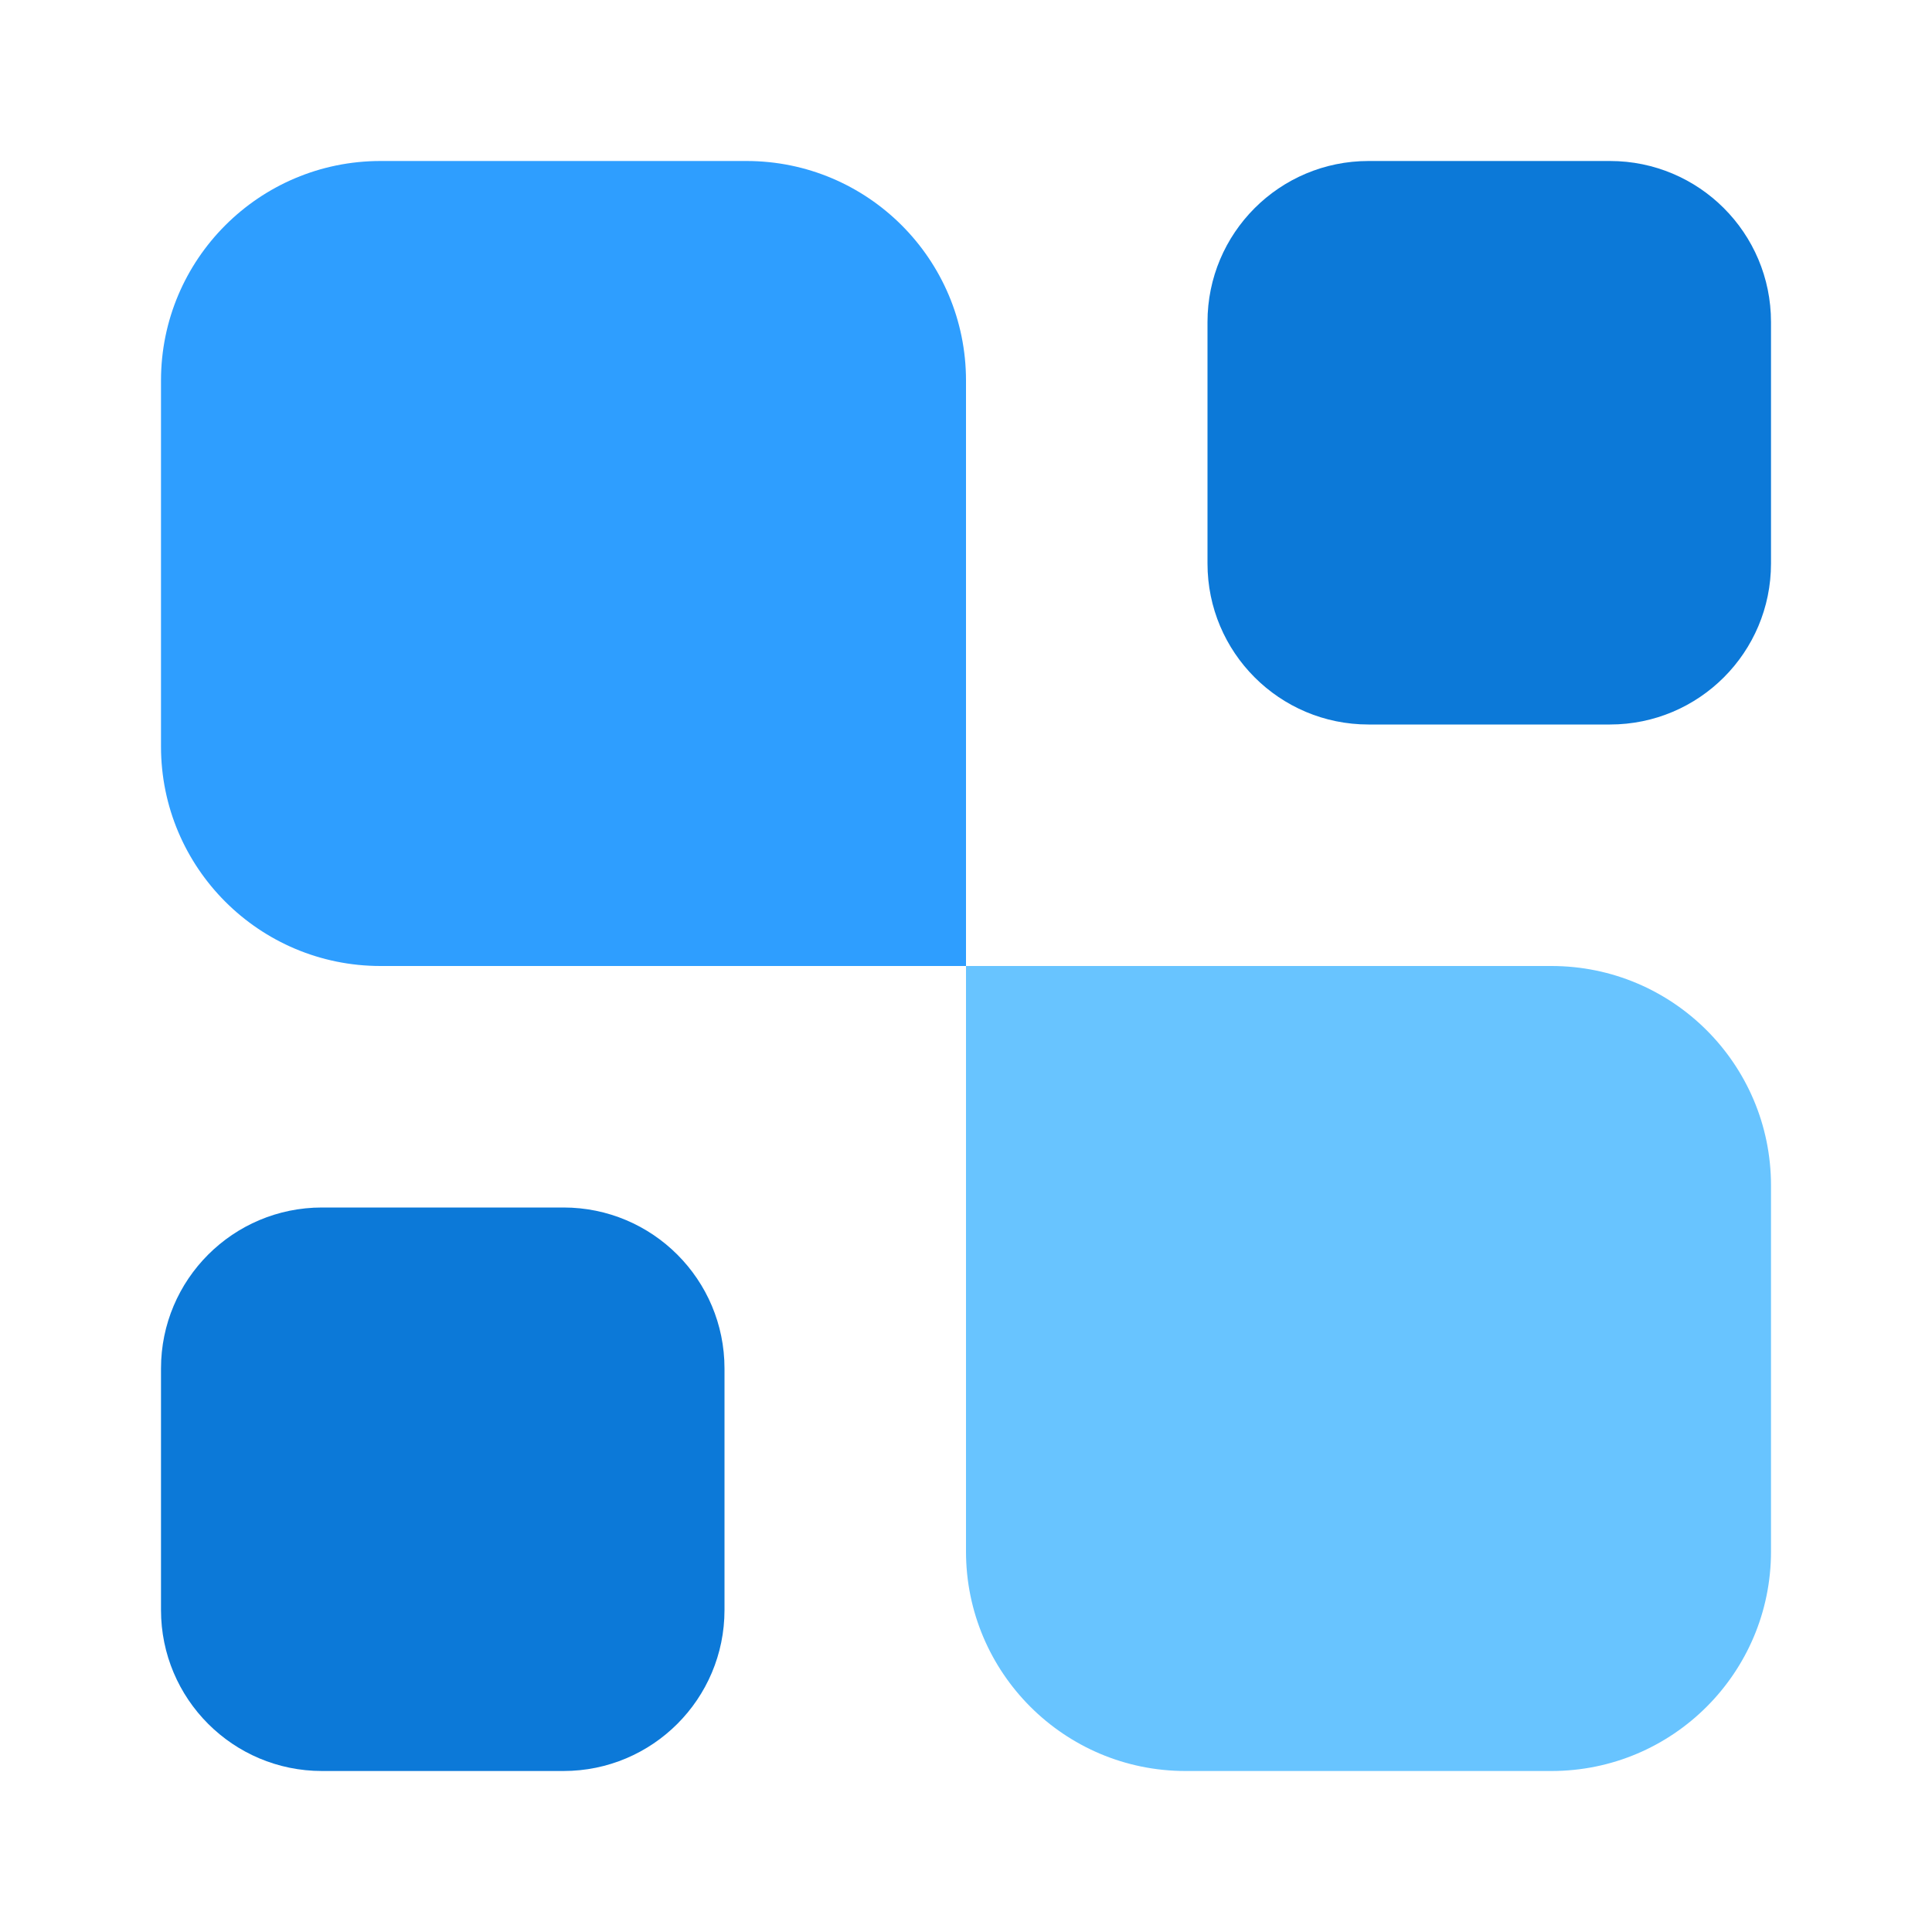
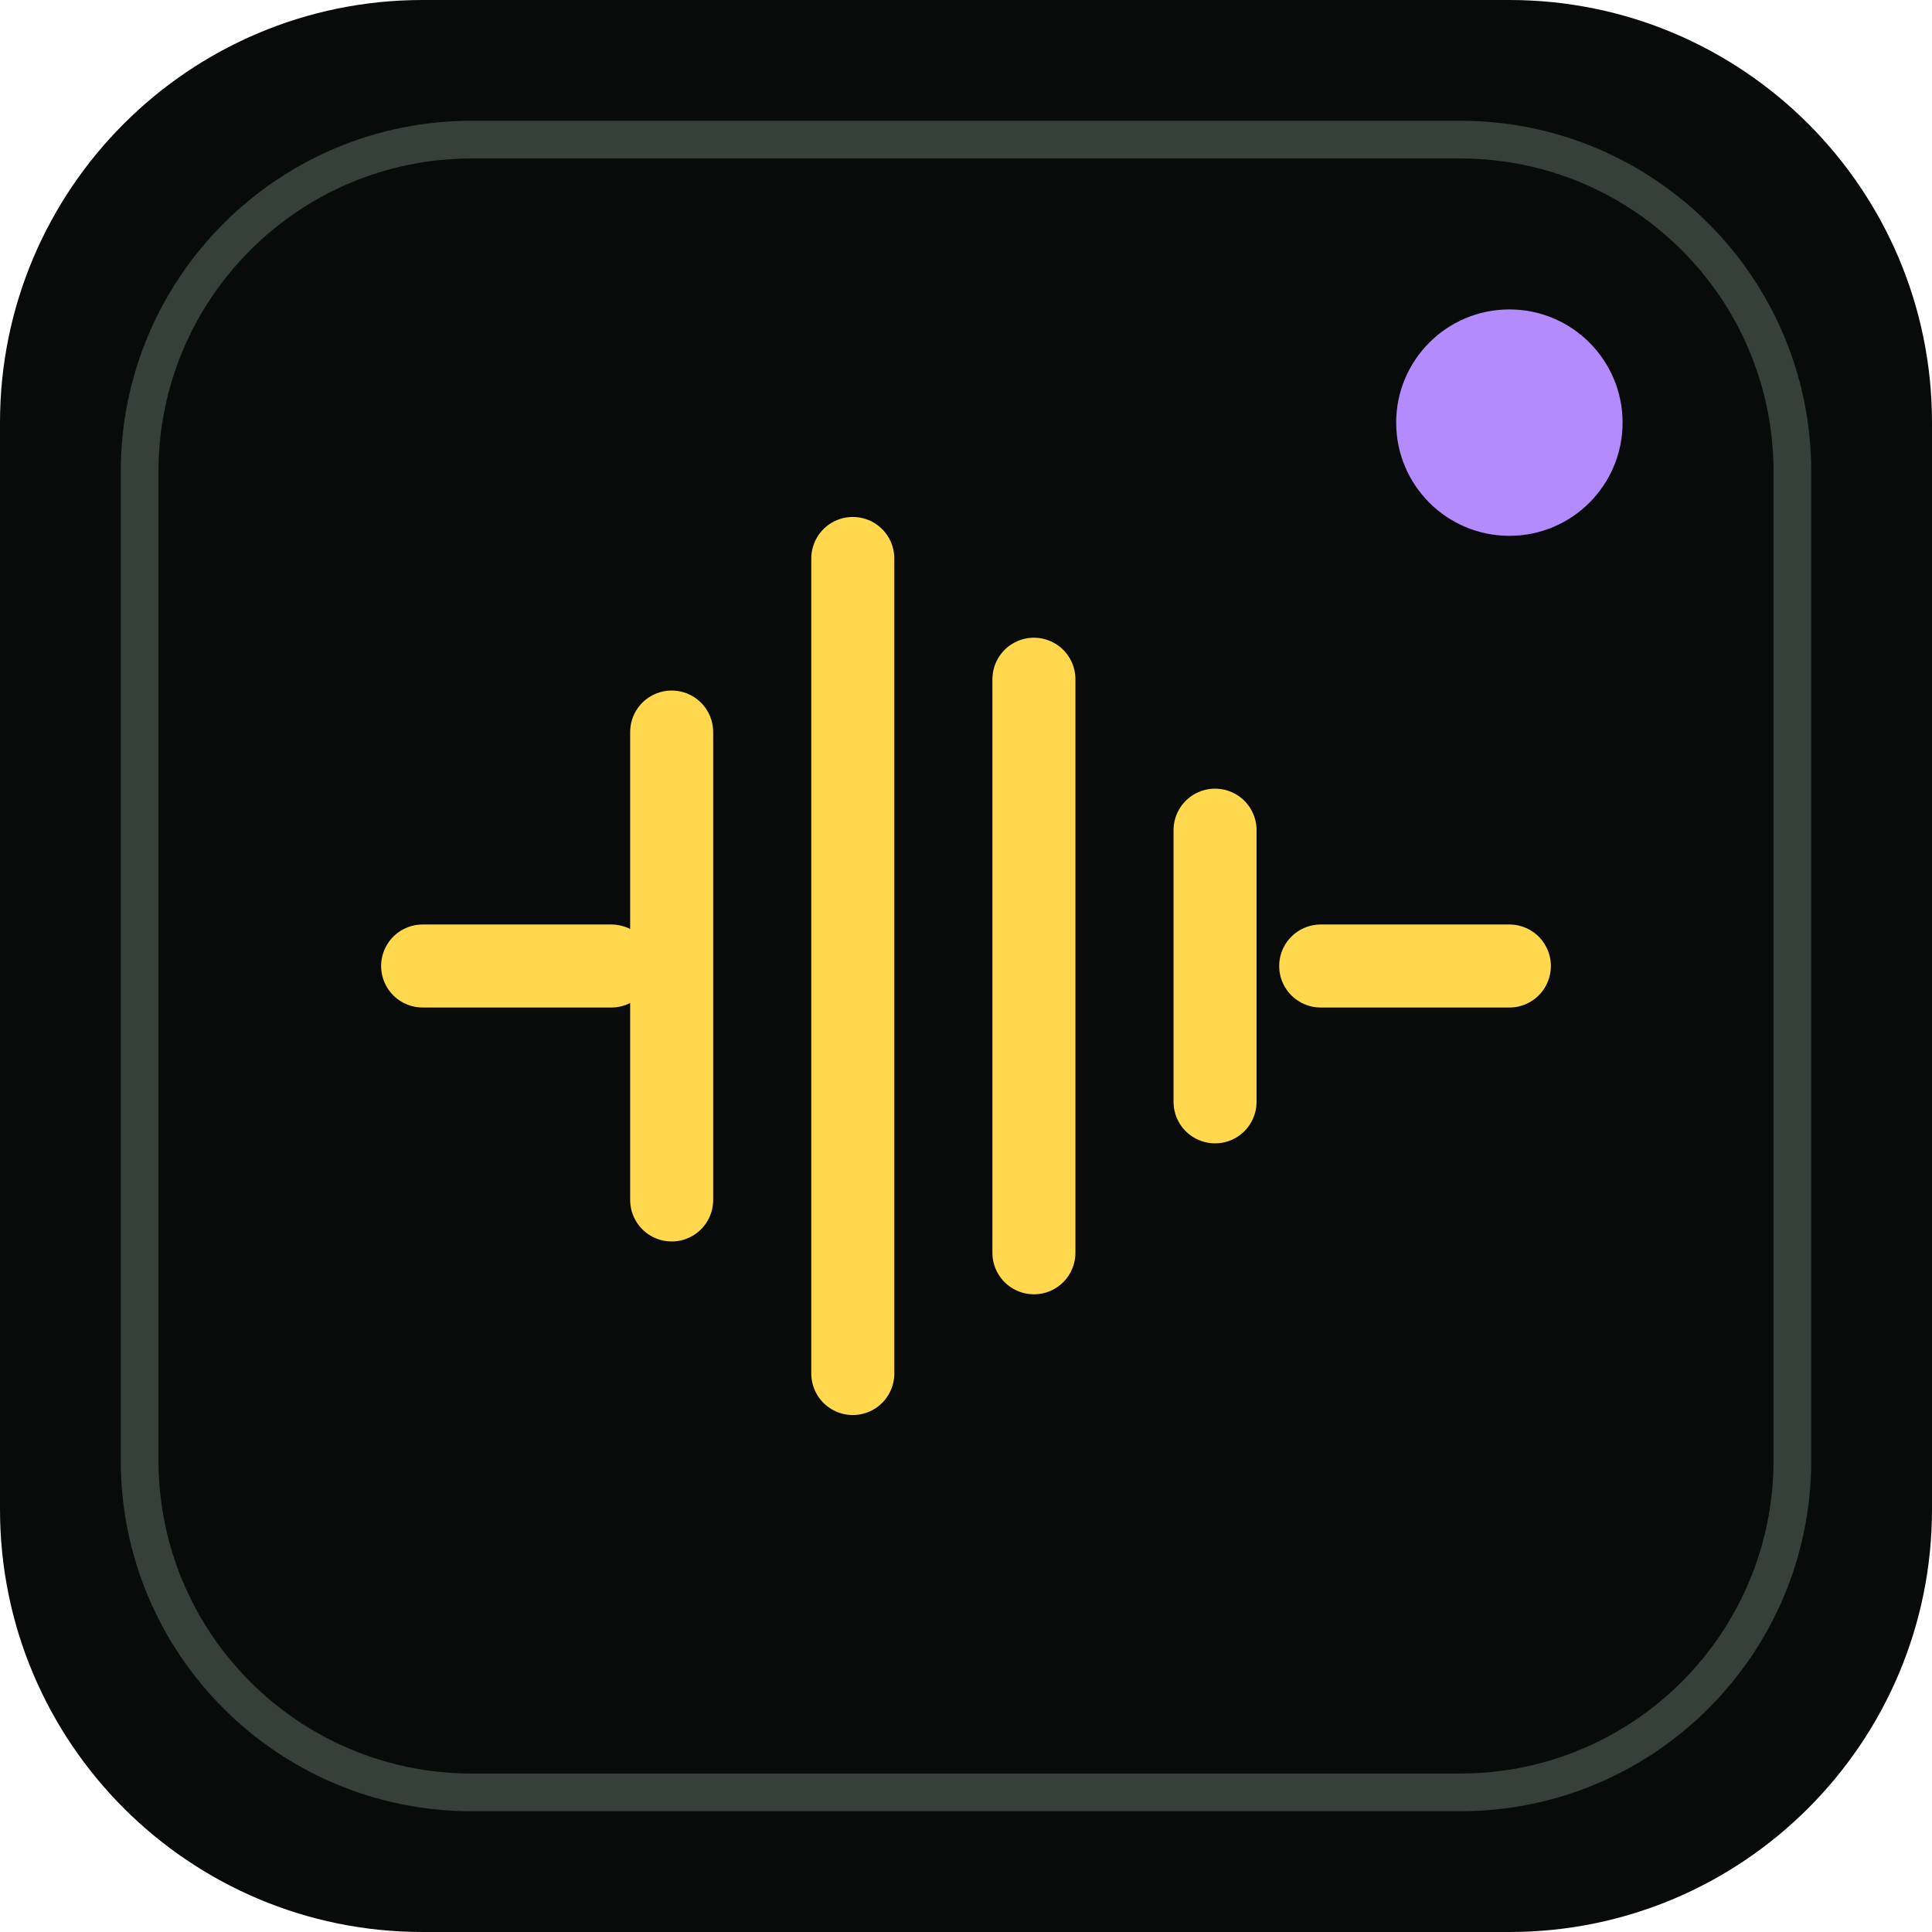
- <svg xmlns="http://www.w3.org/2000/svg" width="24" height="24" viewBox="0 0 24 24" fill="none">
-   <path d="M22 19.273C22 20.779 20.779 22 19.273 22H14.727C13.221 22 12 20.779 12 19.273V12H19.273C20.779 12 22 13.221 22 14.727V19.273Z" fill="#68C4FF" />
-   <path d="M20 2C21.105 2 22 2.895 22 4V7C22 8.105 21.105 9 20 9H17C15.895 9 15 8.105 15 7V4C15 2.895 15.895 2 17 2H20Z" fill="#0C79D8" />
-   <path d="M7 15C8.105 15 9 15.895 9 17V20C9 21.105 8.105 22 7 22H4C2.895 22 2 21.105 2 20V17C2 15.895 2.895 15 4 15H7Z" fill="#0C79D8" />
-   <path d="M12 12H4.727C3.221 12 2 10.779 2 9.273V4.727C2 3.221 3.221 2 4.727 2H9.273C10.779 2 12 3.221 12 4.727V12Z" fill="#2E9EFF" />
+ <svg xmlns="http://www.w3.org/2000/svg" width="512" height="512" viewBox="0 0 512 512" fill="none">
+   <rect width="512" height="512" rx="112" fill="#090B0A" />
+   <rect x="37" y="37" width="438" height="438" rx="88" stroke="#344039" stroke-width="10" />
+   <path d="M112 256H162M350 256H400" stroke="#FFD84D" stroke-width="22" stroke-linecap="round" />
+   <path d="M178 318V194M226 364V148M274 332V180M322 292V220" stroke="#FFD84D" stroke-width="22" stroke-linecap="round" />
+   <circle cx="400" cy="112" r="30" fill="#B48AFF" />
</svg>
